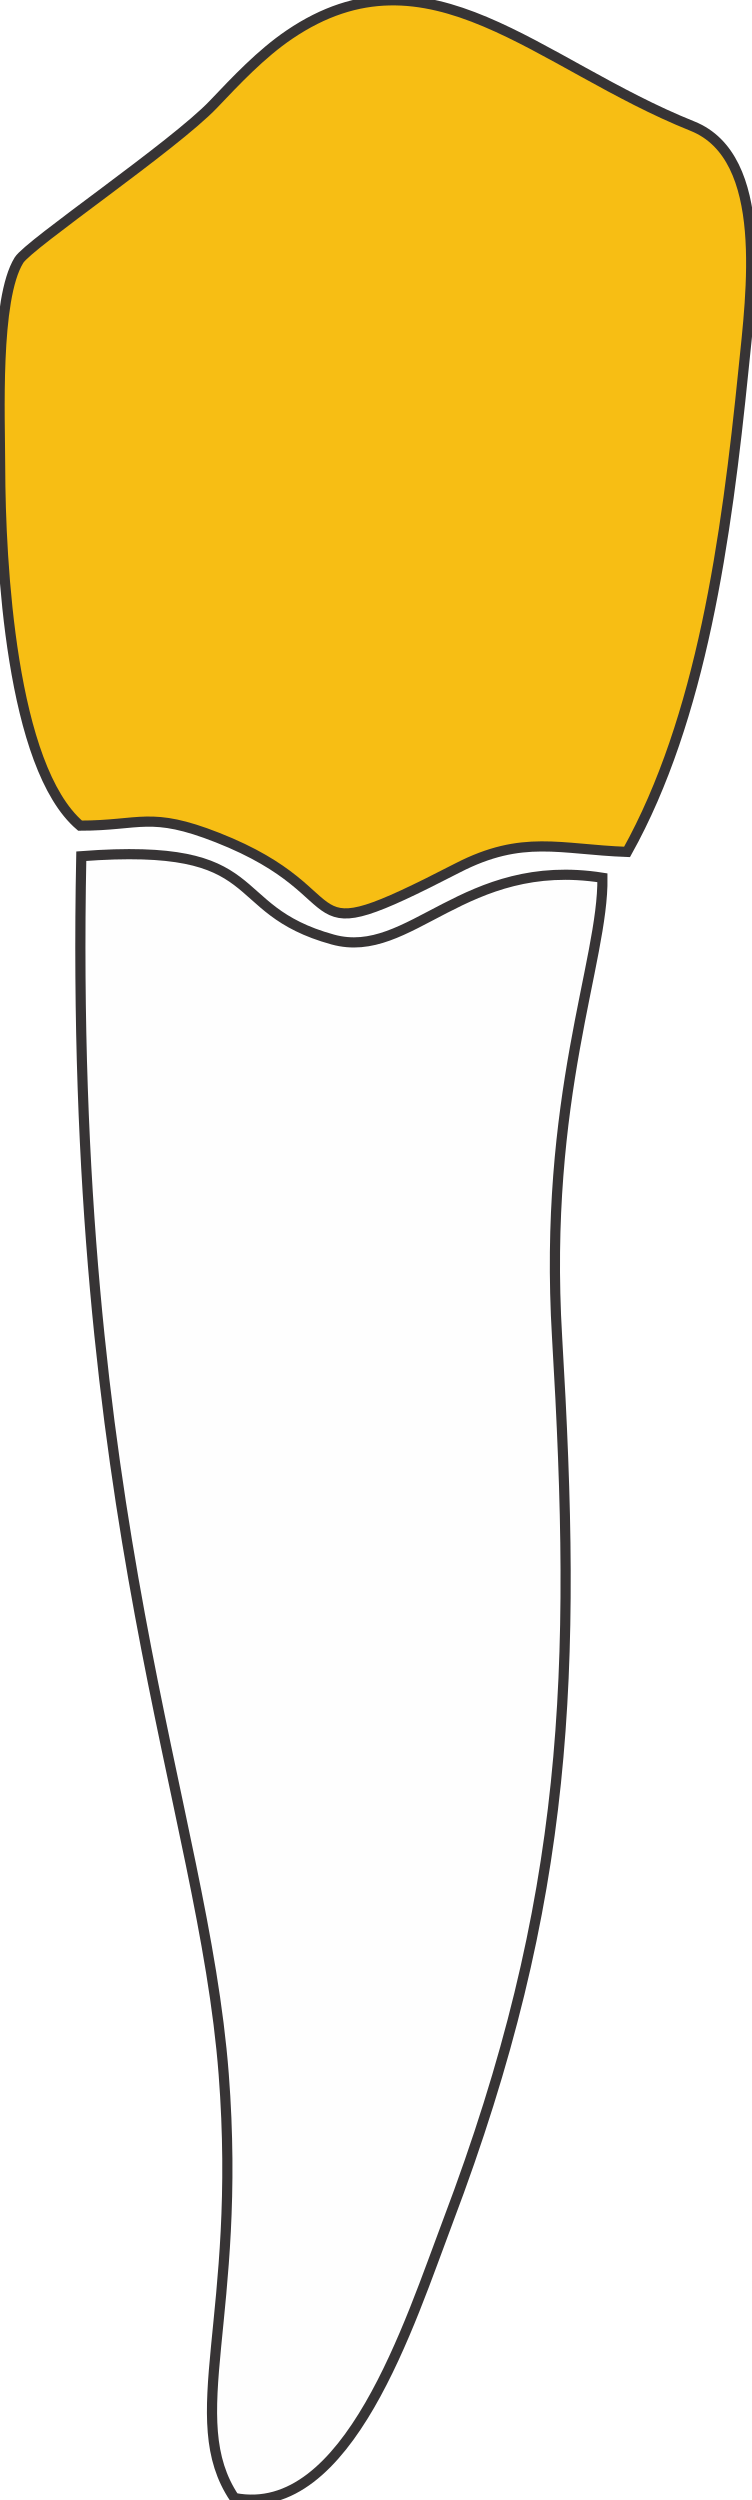
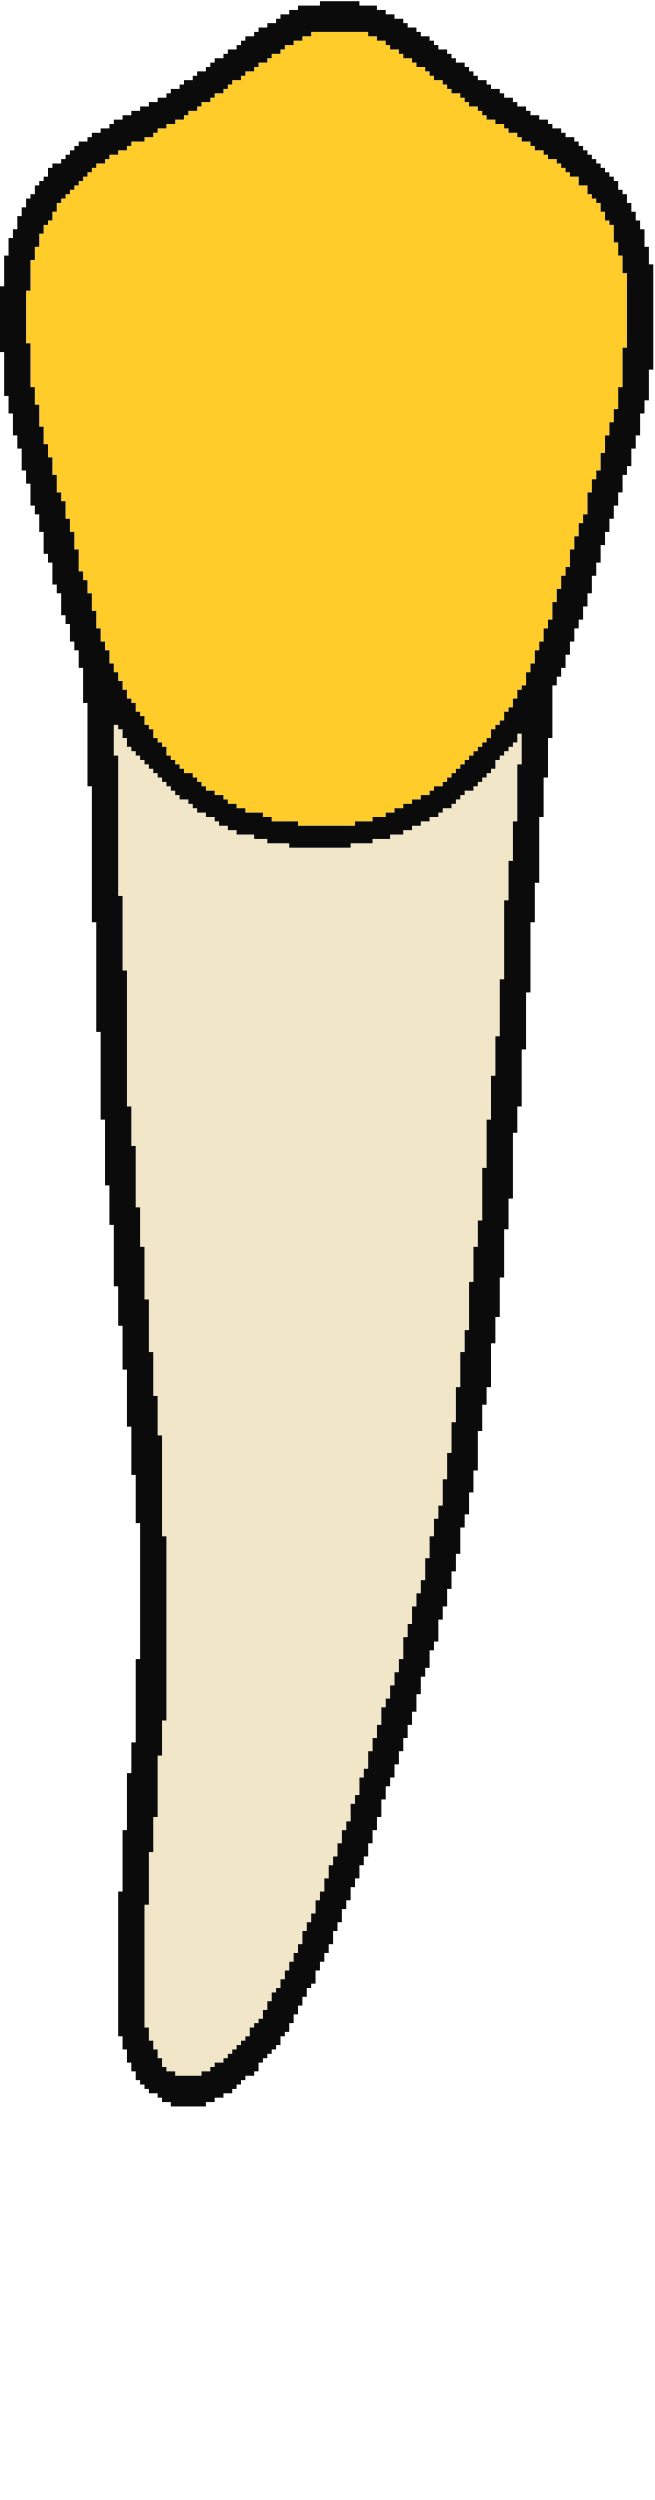
- <svg xmlns="http://www.w3.org/2000/svg" xml:space="preserve" width="739px" height="2458px" version="1.1" style="shape-rendering:geometricPrecision; text-rendering:geometricPrecision; image-rendering:optimizeQuality; fill-rule:evenodd; clip-rule:evenodd" viewBox="0 0 739 2457.4">
+ <svg xmlns="http://www.w3.org/2000/svg" xml:space="preserve" width="45.465mm" height="173.699mm" version="1.1" style="shape-rendering:geometricPrecision; text-rendering:geometricPrecision; image-rendering:optimizeQuality; fill-rule:evenodd; clip-rule:evenodd" viewBox="0 0 4546.52 17369.86">
  <defs>
    <style type="text/css">
   
-     .str0 {stroke:#373435;stroke-width:10;stroke-miterlimit:22.926}
-     .fil0 {fill:#FEFEFE}
-     .fil1 {fill:#F7BE14}
+     .fil0 {fill:#FFCC29}
+     .fil2 {fill:#0B0B0B}
+     .fil1 {fill:#F2E6C9}
   
  </style>
  </defs>
-   <g id="tooth-crown-45">
-     <path id="root" class="fil0 str0" d="M230.42 2455.72c111.82,21.73 172.82,-173.87 209.94,-271.91 120.47,-318.13 126.85,-541.65 107.37,-869.25 -14.08,-236.76 45.72,-370.18 44.57,-451.84 -136.29,-21.51 -188.93,81.7 -265.09,60.73 -109.36,-30.1 -59.21,-96.17 -247.29,-81.94 -13.05,653.68 119.72,934.16 140.02,1197.48 18.38,238.28 -41.96,338.28 10.48,416.73z" />
-     <path id="crown" class="fil1 str0" d="M18.65 255.51c-23.7,38.34 -18.63,153.52 -18.52,203.33 0.24,95.42 10.93,294.82 78.59,352.64 60.02,-0.05 68.7,-14.39 135.06,11.72 146.55,57.68 64.23,118.44 236.06,29.88 64.04,-33.01 100.52,-18.2 166.68,-15.78 73.21,-131.5 97.56,-306.9 114.54,-474.59 7.54,-74.44 25.93,-208.45 -50.24,-238.99 -152.14,-60.98 -259.35,-182.78 -396.22,-90.04 -27.91,18.92 -52.64,45.31 -74.8,68.59 -38.68,40.62 -181.4,137.48 -191.15,153.24z" />
+   <g id="crown">
+     <polygon id="crown_3" class="fil0" points="2161.97,252.11 2101,252.11 2101,282.59 2040.07,282.59 2040.07,313.08 1979.13,313.08 1979.13,343.53 1948.64,343.53 1948.64,374.01 1887.71,374.01 1887.71,404.5 1857.22,404.5 1857.22,434.95 1796.29,434.95 1796.29,465.43 1765.8,465.43 1765.8,495.92 1704.87,495.92 1704.87,526.37 1674.38,526.37 1674.38,556.85 1613.45,556.85 1613.45,587.34 1582.96,587.34 1582.96,617.79 1552.48,617.79 1552.48,648.27 1491.54,648.27 1491.54,678.76 1461.06,678.76 1461.06,709.21 1400.12,709.21 1400.12,739.69 1369.64,739.69 1369.64,770.18 1308.7,770.18 1308.7,800.63 1278.22,800.63 1278.22,831.11 1217.28,831.11 1217.28,861.6 1156.35,861.6 1156.35,892.05 1095.38,892.05 1095.38,922.54 1064.93,922.54 1064.93,953.02 1003.95,953.02 1003.95,983.47 912.53,983.47 912.53,1013.96 882.08,1013.96 882.08,1044.44 821.11,1044.44 821.11,1074.89 760.18,1074.89 760.18,1105.38 729.69,1105.38 729.69,1135.86 668.76,1135.86 668.76,1166.31 638.27,1166.31 638.27,1196.8 607.82,1196.8 607.82,1227.28 577.34,1227.28 577.34,1257.73 546.85,1257.73 546.85,1288.22 516.4,1288.22 516.4,1318.67 485.92,1318.67 485.92,1349.15 455.43,1349.15 455.43,1379.64 424.98,1379.64 424.98,1410.09 394.5,1410.09 394.5,1471.06 364.01,1471.06 364.01,1531.99 333.56,1531.99 333.56,1562.48 303.08,1562.48 303.08,1623.41 272.59,1623.41 272.59,1714.83 242.14,1714.83 242.14,1806.25 211.66,1806.25 211.66,2019.58 181.17,2019.58 181.17,2385.26 211.66,2385.26 211.66,2689.97 242.14,2689.97 242.14,2811.88 272.59,2811.88 272.59,2964.24 303.08,2964.24 303.08,3086.14 333.56,3086.14 333.56,3177.56 364.01,3177.56 364.01,3299.47 394.5,3299.47 394.5,3421.34 424.98,3421.34 424.98,3482.31 455.43,3482.31 455.43,3604.18 485.92,3604.18 485.92,3695.6 516.4,3695.6 516.4,3817.5 546.85,3817.5 546.85,3969.86 577.34,3969.86 577.34,4030.83 607.82,4030.83 607.82,4122.25 638.27,4122.25 638.27,4244.12 668.76,4244.12 668.76,4366.03 699.24,4366.03 699.24,4457.45 729.69,4457.45 729.69,4518.38 760.18,4518.38 760.18,4609.8 790.66,4609.8 790.66,4670.77 821.11,4670.77 821.11,4731.71 851.6,4731.71 851.6,4792.64 882.08,4792.64 882.08,4853.62 912.53,4853.62 912.53,4884.06 943.02,4884.06 943.02,4945.04 973.51,4945.04 973.51,4975.49 1003.95,4975.49 1003.95,5036.46 1034.44,5036.46 1034.44,5066.91 1064.93,5066.91 1064.93,5127.88 1095.38,5127.88 1095.38,5158.33 1125.86,5158.33 1125.86,5188.81 1156.35,5188.81 1156.35,5249.75 1186.8,5249.75 1186.8,5280.23 1217.28,5280.23 1217.28,5310.72 1247.77,5310.72 1247.77,5341.17 1278.22,5341.17 1278.22,5371.65 1339.19,5371.65 1339.19,5402.14 1369.64,5402.14 1369.64,5432.59 1400.12,5432.59 1400.12,5463.07 1430.61,5463.07 1430.61,5493.56 1491.54,5493.56 1491.54,5524.01 1552.48,5524.01 1552.48,5554.49 1582.96,5554.49 1582.96,5584.98 1643.9,5584.98 1643.9,5615.43 1704.87,5615.43 1704.87,5645.91 1826.74,5645.91 1826.74,5676.4 1887.71,5676.4 1887.71,5706.85 2070.55,5706.85 2070.55,5737.33 2466.68,5737.33 2466.68,5706.85 2588.59,5706.85 2588.59,5676.4 2680.01,5676.4 2680.01,5645.91 2740.94,5645.91 2740.94,5615.43 2801.91,5615.43 2801.91,5584.98 2862.85,5584.98 2862.85,5554.49 2923.78,5554.49 2923.78,5524.01 2984.76,5524.01 2984.76,5493.56 3015.21,5493.56 3015.21,5463.07 3076.18,5463.07 3076.18,5432.59 3106.63,5432.59 3106.63,5402.14 3137.11,5402.14 3137.11,5371.65 3167.6,5371.65 3167.6,5341.17 3198.05,5341.17 3198.05,5310.72 3228.53,5310.72 3228.53,5280.23 3259.02,5280.23 3259.02,5249.75 3289.47,5249.75 3289.47,5219.3 3319.95,5219.3 3319.95,5188.81 3350.44,5188.81 3350.44,5158.33 3380.89,5158.33 3380.89,5127.88 3411.37,5127.88 3411.37,5066.91 3441.86,5066.91 3441.86,5036.46 3472.31,5036.46 3472.31,5005.97 3502.79,5005.97 3502.79,4945.04 3533.28,4945.04 3533.28,4914.55 3563.73,4914.55 3563.73,4853.62 3594.21,4853.62 3594.21,4792.64 3624.7,4792.64 3624.7,4762.19 3655.15,4762.19 3655.15,4670.77 3685.63,4670.77 3685.63,4609.8 3716.12,4609.8 3716.12,4518.38 3746.57,4518.38 3746.57,4457.45 3777.05,4457.45 3777.05,4366.03 3807.54,4366.03 3807.54,4305.09 3837.99,4305.09 3837.99,4183.19 3868.47,4183.19 3868.47,4091.77 3898.96,4091.77 3898.96,4000.35 3929.41,4000.35 3929.41,3939.41 3959.9,3939.41 3959.9,3817.5 3990.38,3817.5 3990.38,3726.08 4020.83,3726.08 4020.83,3634.66 4051.32,3634.66 4051.32,3573.73 4081.8,3573.73 4081.8,3421.34 4112.25,3421.34 4112.25,3329.92 4142.74,3329.92 4142.74,3268.98 4173.22,3268.98 4173.22,3147.08 4203.67,3147.08 4203.67,3025.21 4234.16,3025.21 4234.16,2933.79 4264.64,2933.79 4264.64,2842.37 4295.09,2842.37 4295.09,2689.97 4325.58,2689.97 4325.58,2415.71 4356.06,2415.71 4356.06,1897.68 4325.58,1897.68 4325.58,1775.77 4295.09,1775.77 4295.09,1684.35 4264.64,1684.35 4264.64,1562.48 4234.16,1562.48 4234.16,1531.99 4203.67,1531.99 4203.67,1471.06 4173.22,1471.06 4173.22,1410.09 4142.74,1410.09 4142.74,1379.64 4112.25,1379.64 4112.25,1349.15 4081.8,1349.15 4081.8,1288.22 4020.83,1288.22 4020.83,1227.28 3959.9,1227.28 3959.9,1196.8 3929.41,1196.8 3929.41,1166.31 3898.96,1166.31 3898.96,1135.86 3868.47,1135.86 3868.47,1105.38 3807.54,1105.38 3807.54,1074.89 3777.05,1074.89 3777.05,1044.44 3716.12,1044.44 3716.12,1013.96 3685.63,1013.96 3685.63,983.47 3624.7,983.47 3624.7,953.02 3594.21,953.02 3594.21,922.54 3533.28,922.54 3533.28,892.05 3502.79,892.05 3502.79,861.6 3441.86,861.6 3441.86,831.11 3380.89,831.11 3380.89,800.63 3350.44,800.63 3350.44,770.18 3319.95,770.18 3319.95,739.69 3259.02,739.69 3259.02,709.21 3228.53,709.21 3228.53,678.76 3198.05,678.76 3198.05,648.27 3137.11,648.27 3137.11,617.79 3106.63,617.79 3106.63,587.34 3076.18,587.34 3076.18,556.85 3015.21,556.85 3015.21,526.37 2984.76,526.37 2984.76,495.92 2954.27,495.92 2954.27,465.43 2893.34,465.43 2893.34,434.95 2862.85,434.95 2862.85,404.5 2801.91,404.5 2801.91,374.01 2771.43,374.01 2771.43,343.53 2710.49,343.53 2710.49,313.08 2680.01,313.08 2680.01,282.59 2619.07,282.59 2619.07,252.11 2558.1,252.11 2558.1,221.66 2161.97,221.66 " />
+     <polygon id="root" class="fil1" points="790.66,5249.75 821.11,5249.75 821.11,6224.92 851.6,6224.92 851.6,6742.96 882.08,6742.96 882.08,7687.65 912.53,7687.65 912.53,7961.91 943.02,7961.91 943.02,8388.53 973.51,8388.53 973.51,8662.79 1003.95,8662.79 1003.95,9028.47 1034.44,9028.47 1034.44,9394.15 1064.93,9394.15 1064.93,9698.86 1095.38,9698.86 1095.38,9973.13 1125.86,9973.13 1125.86,10674.04 1156.35,10674.04 1156.35,11953.93 1125.86,11953.93 1125.86,12197.7 1095.38,12197.7 1095.38,12624.32 1064.93,12624.32 1064.93,12868.13 1034.44,12868.13 1034.44,13233.81 1003.95,13233.81 1003.95,14087.05 1034.44,14087.05 1034.44,14178.47 1064.93,14178.47 1064.93,14239.44 1095.38,14239.44 1095.38,14300.37 1125.86,14300.37 1125.86,14361.31 1156.35,14361.31 1156.35,14391.79 1217.28,14391.79 1217.28,14422.28 1400.12,14422.28 1400.12,14391.79 1461.06,14391.79 1461.06,14361.31 1491.54,14361.31 1491.54,14330.86 1552.48,14330.86 1552.48,14300.37 1582.96,14300.37 1582.96,14269.89 1613.45,14269.89 1613.45,14239.44 1643.9,14239.44 1643.9,14208.95 1674.38,14208.95 1674.38,14178.47 1704.87,14178.47 1704.87,14148.02 1735.32,14148.02 1735.32,14087.05 1765.8,14087.05 1765.8,14056.6 1796.29,14056.6 1796.29,14026.11 1826.74,14026.11 1826.74,13965.18 1857.22,13965.18 1857.22,13904.21 1887.71,13904.21 1887.71,13843.27 1918.16,13843.27 1918.16,13812.78 1948.64,13812.78 1948.64,13751.85 1979.13,13751.85 1979.13,13690.91 2009.58,13690.91 2009.58,13629.94 2040.07,13629.94 2040.07,13569.01 2070.55,13569.01 2070.55,13508.07 2101,13508.07 2101,13416.65 2131.49,13416.65 2131.49,13355.68 2161.97,13355.68 2161.97,13294.75 2192.42,13294.75 2192.42,13203.33 2222.91,13203.33 2222.91,13142.39 2253.39,13142.39 2253.39,13050.97 2283.84,13050.97 2283.84,12959.55 2314.33,12959.55 2314.33,12898.58 2344.81,12898.58 2344.81,12807.16 2375.26,12807.16 2375.26,12715.74 2405.75,12715.74 2405.75,12654.8 2436.23,12654.8 2436.23,12532.9 2466.68,12532.9 2466.68,12471.96 2497.17,12471.96 2497.17,12350.06 2527.65,12350.06 2527.65,12289.12 2558.1,12289.12 2558.1,12167.22 2588.59,12167.22 2588.59,12075.8 2619.07,12075.8 2619.07,11984.38 2649.52,11984.38 2649.52,11862.51 2680.01,11862.51 2680.01,11801.53 2710.49,11801.53 2710.49,11710.11 2740.94,11710.11 2740.94,11618.69 2771.43,11618.69 2771.43,11527.27 2801.91,11527.27 2801.91,11374.92 2832.36,11374.92 2832.36,11283.5 2862.85,11283.5 2862.85,11161.59 2893.34,11161.59 2893.34,11070.17 2923.78,11070.17 2923.78,10978.75 2954.27,10978.75 2954.27,10826.39 2984.76,10826.39 2984.76,10674.04 3015.21,10674.04 3015.21,10552.13 3045.69,10552.13 3045.69,10460.71 3076.18,10460.71 3076.18,10277.87 3106.63,10277.87 3106.63,10095.03 3137.11,10095.03 3137.11,9881.7 3167.6,9881.7 3167.6,9637.93 3198.05,9637.93 3198.05,9394.15 3228.53,9394.15 3228.53,9241.76 3259.02,9241.76 3259.02,8906.57 3289.47,8906.57 3289.47,8662.79 3319.95,8662.79 3319.95,8479.95 3350.44,8479.95 3350.44,8114.27 3380.89,8114.27 3380.89,7779.07 3411.37,7779.07 3411.37,7474.32 3441.86,7474.32 3441.86,7200.06 3472.31,7200.06 3472.31,6803.89 3502.79,6803.89 3502.79,6255.37 3533.28,6255.37 3533.28,5981.11 3563.73,5981.11 3563.73,5706.85 3594.21,5706.85 3594.21,5310.72 3624.7,5310.72 3624.7,5097.39 3594.21,5097.39 3594.21,5158.33 3563.73,5158.33 3563.73,5188.81 3533.28,5188.81 3533.28,5219.3 3502.79,5219.3 3502.79,5249.75 3472.31,5249.75 3472.31,5280.23 3441.86,5280.23 3441.86,5341.17 3411.37,5341.17 3411.37,5371.65 3380.89,5371.65 3380.89,5402.14 3350.44,5402.14 3350.44,5432.59 3319.95,5432.59 3319.95,5463.07 3289.47,5463.07 3289.47,5493.56 3228.53,5493.56 3228.53,5524.01 3198.05,5524.01 3198.05,5554.49 3167.6,5554.49 3167.6,5584.98 3137.11,5584.98 3137.11,5615.43 3076.18,5615.43 3076.18,5645.91 3045.69,5645.91 3045.69,5676.4 2984.76,5676.4 2984.76,5706.85 2923.78,5706.85 2923.78,5737.33 2862.85,5737.33 2862.85,5767.82 2801.91,5767.82 2801.91,5798.27 2710.49,5798.27 2710.49,5828.75 2588.59,5828.75 2588.59,5859.24 2436.23,5859.24 2436.23,5889.69 2009.58,5889.69 2009.58,5859.24 1857.22,5859.24 1857.22,5828.75 1765.8,5828.75 1765.8,5798.27 1643.9,5798.27 1643.9,5767.82 1582.96,5767.82 1582.96,5737.33 1522.03,5737.33 1522.03,5706.85 1491.54,5706.85 1491.54,5676.4 1430.61,5676.4 1430.61,5645.91 1369.64,5645.91 1369.64,5615.43 1339.19,5615.43 1339.19,5584.98 1308.7,5584.98 1308.7,5554.49 1247.77,5554.49 1247.77,5524.01 1217.28,5524.01 1217.28,5493.56 1186.8,5493.56 1186.8,5463.07 1156.35,5463.07 1156.35,5432.59 1125.86,5432.59 1125.86,5402.14 1095.38,5402.14 1095.38,5371.65 1064.93,5371.65 1064.93,5341.17 1034.44,5341.17 1034.44,5310.72 1003.95,5310.72 1003.95,5280.23 973.51,5280.23 973.51,5249.75 943.02,5249.75 943.02,5219.3 912.53,5219.3 912.53,5188.81 882.08,5188.81 882.08,5127.88 851.6,5127.88 851.6,5066.91 821.11,5066.91 821.11,5036.46 790.66,5036.46 " />
+     <path id="outline" class="fil2" d="M790.66 5036.46l30.45 0 0 30.45 30.49 0 0 60.97 30.48 0 0 60.93 30.45 0 0 30.49 30.49 0 0 30.45 30.49 0 0 30.48 30.44 0 0 30.49 30.49 0 0 30.45 30.49 0 0 30.48 30.45 0 0 30.49 30.48 0 0 30.45 30.49 0 0 30.48 30.45 0 0 30.49 30.48 0 0 30.45 30.49 0 0 30.48 60.93 0 0 30.49 30.49 0 0 30.45 30.45 0 0 30.48 60.97 0 0 30.49 60.93 0 0 30.45 30.49 0 0 30.48 60.93 0 0 30.49 60.94 0 0 30.45 121.9 0 0 30.48 91.42 0 0 30.49 152.36 0 0 30.45 426.65 0 0 -30.45 152.36 0 0 -30.49 121.9 0 0 -30.48 91.42 0 0 -30.45 60.94 0 0 -30.49 60.93 0 0 -30.48 60.98 0 0 -30.45 60.93 0 0 -30.49 30.49 0 0 -30.48 60.93 0 0 -30.45 30.49 0 0 -30.49 30.45 0 0 -30.48 30.48 0 0 -30.45 60.94 0 0 -30.49 30.48 0 0 -30.48 30.49 0 0 -30.45 30.45 0 0 -30.49 30.48 0 0 -30.48 30.49 0 0 -60.94 30.45 0 0 -30.48 30.48 0 0 -30.45 30.49 0 0 -30.49 30.45 0 0 -30.48 30.48 0 0 -60.94 30.49 0 0 213.33 -30.49 0 0 396.13 -30.48 0 0 274.26 -30.45 0 0 274.26 -30.49 0 0 548.52 -30.48 0 0 396.17 -30.45 0 0 274.26 -30.49 0 0 304.75 -30.48 0 0 335.2 -30.45 0 0 365.68 -30.49 0 0 182.84 -30.48 0 0 243.78 -30.45 0 0 335.19 -30.49 0 0 152.39 -30.48 0 0 243.78 -30.45 0 0 243.77 -30.49 0 0 213.33 -30.48 0 0 182.84 -30.45 0 0 182.84 -30.49 0 0 91.42 -30.48 0 0 121.91 -30.45 0 0 152.35 -30.49 0 0 152.36 -30.49 0 0 91.42 -30.44 0 0 91.42 -30.49 0 0 121.91 -30.49 0 0 91.42 -30.45 0 0 152.35 -30.48 0 0 91.42 -30.49 0 0 91.42 -30.45 0 0 91.42 -30.48 0 0 60.98 -30.49 0 0 121.87 -30.45 0 0 91.42 -30.48 0 0 91.42 -30.49 0 0 121.9 -30.45 0 0 60.94 -30.48 0 0 121.9 -30.49 0 0 60.94 -30.45 0 0 121.9 -30.48 0 0 60.94 -30.49 0 0 91.42 -30.45 0 0 91.42 -30.48 0 0 60.97 -30.49 0 0 91.42 -30.45 0 0 91.42 -30.48 0 0 60.94 -30.49 0 0 91.42 -30.45 0 0 60.93 -30.48 0 0 60.97 -30.49 0 0 91.42 -30.45 0 0 60.94 -30.48 0 0 60.93 -30.49 0 0 60.97 -30.45 0 0 60.94 -30.49 0 0 60.93 -30.48 0 0 30.49 -30.45 0 0 60.94 -30.49 0 0 60.97 -30.48 0 0 60.93 -30.45 0 0 30.49 -30.49 0 0 30.45 -30.48 0 0 60.97 -30.45 0 0 30.45 -30.49 0 0 30.48 -30.48 0 0 30.49 -30.45 0 0 30.45 -30.49 0 0 30.48 -30.48 0 0 30.49 -60.94 0 0 30.45 -30.48 0 0 30.48 -60.94 0 0 30.49 -182.84 0 0 -30.49 -60.93 0 0 -30.48 -30.49 0 0 -60.94 -30.48 0 0 -60.93 -30.45 0 0 -60.97 -30.49 0 0 -91.42 -30.49 0 0 -853.24 30.49 0 0 -365.68 30.49 0 0 -243.81 30.45 0 0 -426.62 30.48 0 0 -243.77 30.49 0 0 -1279.89 -30.49 0 0 -700.91 -30.48 0 0 -274.27 -30.45 0 0 -304.71 -30.49 0 0 -365.68 -30.49 0 0 -365.68 -30.44 0 0 -274.26 -30.49 0 0 -426.62 -30.49 0 0 -274.26 -30.45 0 0 -944.69 -30.48 0 0 -518.04 -30.49 0 0 -975.17 -30.45 0 0 -213.29zm-609.49 -3016.88l30.49 0 0 -213.33 30.48 0 0 -91.42 30.45 0 0 -91.42 30.49 0 0 -60.93 30.48 0 0 -30.49 30.45 0 0 -60.93 30.49 0 0 -60.97 30.48 0 0 -30.45 30.45 0 0 -30.49 30.49 0 0 -30.48 30.48 0 0 -30.45 30.45 0 0 -30.49 30.49 0 0 -30.45 30.48 0 0 -30.48 30.45 0 0 -30.49 30.49 0 0 -30.45 60.93 0 0 -30.48 30.49 0 0 -30.49 60.93 0 0 -30.45 60.97 0 0 -30.48 30.45 0 0 -30.49 91.42 0 0 -30.45 60.98 0 0 -30.48 30.45 0 0 -30.49 60.97 0 0 -30.45 60.93 0 0 -30.49 60.94 0 0 -30.48 30.48 0 0 -30.45 60.94 0 0 -30.49 30.48 0 0 -30.48 60.94 0 0 -30.45 30.48 0 0 -30.49 60.94 0 0 -30.48 30.48 0 0 -30.45 30.49 0 0 -30.49 60.93 0 0 -30.48 30.49 0 0 -30.45 60.93 0 0 -30.49 30.49 0 0 -30.48 60.93 0 0 -30.45 30.49 0 0 -30.49 60.93 0 0 -30.48 30.49 0 0 -30.45 60.94 0 0 -30.49 60.93 0 0 -30.48 60.97 0 0 -30.45 396.13 0 0 30.45 60.97 0 0 30.48 60.94 0 0 30.49 30.48 0 0 30.45 60.94 0 0 30.48 30.48 0 0 30.49 60.94 0 0 30.45 30.49 0 0 30.48 60.93 0 0 30.49 30.49 0 0 30.45 30.45 0 0 30.48 60.97 0 0 30.49 30.45 0 0 30.45 30.48 0 0 30.48 60.94 0 0 30.49 30.48 0 0 30.45 30.49 0 0 30.48 60.93 0 0 30.49 30.49 0 0 30.45 30.45 0 0 30.48 60.97 0 0 30.49 60.93 0 0 30.45 30.49 0 0 30.49 60.93 0 0 30.48 30.49 0 0 30.45 60.93 0 0 30.49 30.49 0 0 30.48 60.93 0 0 30.45 30.49 0 0 30.49 60.93 0 0 30.48 30.49 0 0 30.45 30.45 0 0 30.49 30.49 0 0 30.48 60.93 0 0 60.94 60.97 0 0 60.93 30.45 0 0 30.49 30.49 0 0 30.45 30.48 0 0 60.97 30.45 0 0 60.93 30.49 0 0 30.49 30.48 0 0 121.87 30.45 0 0 91.42 30.49 0 0 121.91 30.48 0 0 518.03 -30.48 0 0 274.26 -30.49 0 0 152.4 -30.45 0 0 91.42 -30.48 0 0 91.42 -30.49 0 0 121.87 -30.45 0 0 121.9 -30.48 0 0 60.94 -30.49 0 0 91.42 -30.45 0 0 152.39 -30.48 0 0 60.93 -30.49 0 0 91.42 -30.45 0 0 91.42 -30.48 0 0 121.91 -30.49 0 0 60.94 -30.45 0 0 91.42 -30.49 0 0 91.42 -30.48 0 0 121.9 -30.45 0 0 60.94 -30.49 0 0 91.42 -30.48 0 0 60.93 -30.45 0 0 91.42 -30.49 0 0 60.97 -30.48 0 0 91.42 -30.45 0 0 30.45 -30.49 0 0 60.98 -30.48 0 0 60.93 -30.45 0 0 30.49 -30.49 0 0 60.93 -30.48 0 0 30.49 -30.45 0 0 30.45 -30.49 0 0 60.97 -30.48 0 0 30.45 -30.45 0 0 30.48 -30.49 0 0 30.49 -30.48 0 0 30.45 -30.45 0 0 30.48 -30.49 0 0 30.49 -30.48 0 0 30.45 -30.45 0 0 30.48 -30.49 0 0 30.49 -30.48 0 0 30.45 -30.45 0 0 30.48 -60.97 0 0 30.49 -30.45 0 0 30.45 -60.98 0 0 30.48 -60.93 0 0 30.49 -60.94 0 0 30.45 -60.97 0 0 30.48 -60.93 0 0 30.49 -91.42 0 0 30.45 -121.91 0 0 30.48 -396.13 0 0 -30.48 -182.84 0 0 -30.45 -60.97 0 0 -30.49 -121.87 0 0 -30.48 -60.97 0 0 -30.45 -60.94 0 0 -30.49 -30.48 0 0 -30.48 -60.94 0 0 -30.45 -60.93 0 0 -30.49 -30.49 0 0 -30.48 -30.48 0 0 -30.45 -30.45 0 0 -30.49 -60.97 0 0 -30.48 -30.45 0 0 -30.45 -30.49 0 0 -30.49 -30.48 0 0 -30.48 -30.45 0 0 -60.94 -30.49 0 0 -30.48 -30.48 0 0 -30.45 -30.45 0 0 -60.97 -30.49 0 0 -30.45 -30.49 0 0 -60.97 -30.44 0 0 -30.45 -30.49 0 0 -60.98 -30.49 0 0 -30.44 -30.45 0 0 -60.98 -30.48 0 0 -60.93 -30.49 0 0 -60.94 -30.45 0 0 -60.97 -30.48 0 0 -91.42 -30.49 0 0 -60.93 -30.45 0 0 -91.42 -30.48 0 0 -121.91 -30.49 0 0 -121.87 -30.45 0 0 -91.42 -30.48 0 0 -60.97 -30.49 0 0 -152.36 -30.45 0 0 -121.9 -30.48 0 0 -91.42 -30.49 0 0 -121.87 -30.45 0 0 -60.97 -30.48 0 0 -121.87 -30.49 0 0 -121.91 -30.45 0 0 -91.42 -30.48 0 0 -121.9 -30.49 0 0 -152.36 -30.45 0 0 -121.91 -30.48 0 0 -304.71 -30.49 0 0 -365.68zm2041.74 -1980.76l-152.36 0 0 30.45 -60.97 0 0 30.48 -60.94 0 0 30.49 -30.48 0 0 30.45 -60.94 0 0 30.48 -60.93 0 0 30.49 -30.49 0 0 30.45 -60.93 0 0 30.48 -30.49 0 0 30.49 -30.48 0 0 30.45 -60.94 0 0 30.48 -30.48 0 0 30.49 -60.94 0 0 30.45 -30.48 0 0 30.48 -30.45 0 0 30.49 -60.97 0 0 30.45 -30.45 0 0 30.48 -60.97 0 0 30.49 -30.45 0 0 30.45 -60.97 0 0 30.48 -30.45 0 0 30.49 -60.97 0 0 30.45 -60.94 0 0 30.48 -60.93 0 0 30.49 -60.98 0 0 30.45 -60.93 0 0 30.48 -60.94 0 0 30.49 -30.48 0 0 30.45 -60.94 0 0 30.49 -60.97 0 0 30.48 -30.45 0 0 30.45 -60.97 0 0 30.49 -30.45 0 0 30.48 -30.48 0 0 30.45 -30.49 0 0 30.49 -30.45 0 0 30.48 -60.97 0 0 30.45 -30.45 0 0 60.97 -30.48 0 0 30.45 -30.49 0 0 30.49 -30.45 0 0 60.93 -30.48 0 0 30.49 -30.49 0 0 60.93 -30.45 0 0 60.94 -30.48 0 0 91.42 -30.49 0 0 60.97 -30.45 0 0 121.87 -30.48 0 0 213.33 -30.49 0 0 457.1 30.49 0 0 304.74 30.48 0 0 121.87 30.45 0 0 152.4 30.49 0 0 91.42 30.48 0 0 152.35 30.45 0 0 91.42 30.49 0 0 152.36 30.48 0 0 60.97 30.45 0 0 121.87 30.49 0 0 152.39 30.48 0 0 60.94 30.45 0 0 152.35 30.49 0 0 60.97 30.48 0 0 152.36 30.45 0 0 60.93 30.49 0 0 121.91 30.48 0 0 60.93 30.45 0 0 121.91 30.49 0 0 243.77 30.48 0 0 579.01 30.45 0 0 944.69 30.49 0 0 761.82 30.48 0 0 609.49 30.45 0 0 457.1 30.49 0 0 274.26 30.48 0 0 426.62 30.45 0 0 274.26 30.49 0 0 304.71 30.48 0 0 396.17 30.45 0 0 335.2 30.49 0 0 335.23 30.49 0 0 944.65 -30.49 0 0 579.01 -30.49 0 0 213.33 -30.45 0 0 396.13 -30.48 0 0 426.65 -30.49 0 0 1005.63 30.49 0 0 91.42 30.48 0 0 91.42 30.45 0 0 60.93 30.49 0 0 60.94 30.49 0 0 30.48 30.44 0 0 30.49 30.49 0 0 30.45 60.94 0 0 30.48 30.48 0 0 30.49 60.94 0 0 30.45 243.81 0 0 -30.45 60.93 0 0 -30.49 60.94 0 0 -30.48 60.97 0 0 -30.45 30.45 0 0 -30.49 30.48 0 0 -30.48 30.49 0 0 -30.45 60.93 0 0 -30.49 30.49 0 0 -60.93 30.45 0 0 -30.49 30.48 0 0 -30.48 30.49 0 0 -30.45 30.45 0 0 -30.49 30.48 0 0 -60.93 30.49 0 0 -30.49 30.45 0 0 -60.93 30.49 0 0 -60.97 30.48 0 0 -60.94 30.45 0 0 -60.93 30.49 0 0 -60.98 30.48 0 0 -30.44 30.45 0 0 -91.43 30.49 0 0 -60.97 30.48 0 0 -60.93 30.45 0 0 -60.94 30.49 0 0 -91.42 30.48 0 0 -60.97 30.45 0 0 -91.42 30.49 0 0 -60.93 30.48 0 0 -91.42 30.45 0 0 -60.94 30.49 0 0 -91.42 30.48 0 0 -60.97 30.45 0 0 -91.42 30.49 0 0 -91.42 30.48 0 0 -91.42 30.45 0 0 -121.87 30.49 0 0 -91.42 30.48 0 0 -60.97 30.45 0 0 -91.42 30.49 0 0 -91.42 30.48 0 0 -91.42 30.45 0 0 -91.42 30.49 0 0 -91.43 30.49 0 0 -121.87 30.44 0 0 -121.9 30.49 0 0 -60.94 30.49 0 0 -121.9 30.45 0 0 -60.94 30.48 0 0 -152.39 30.49 0 0 -91.42 30.45 0 0 -121.87 30.48 0 0 -121.9 30.49 0 0 -121.91 30.45 0 0 -182.84 30.48 0 0 -91.42 30.49 0 0 -152.36 30.45 0 0 -152.35 30.48 0 0 -274.26 30.49 0 0 -182.85 30.45 0 0 -121.9 30.48 0 0 -304.75 30.49 0 0 -182.84 30.45 0 0 -274.22 30.48 0 0 -335.24 30.49 0 0 -213.29 30.45 0 0 -457.1 30.48 0 0 -182.84 30.49 0 0 -396.17 30.45 0 0 -396.17 30.48 0 0 -487.55 30.49 0 0 -274.26 30.45 0 0 -457.1 30.48 0 0 -274.26 30.49 0 0 -274.26 30.45 0 0 -365.69 30.48 0 0 -60.97 30.49 0 0 -60.93 30.45 0 0 -91.42 30.49 0 0 -91.42 30.48 0 0 -91.42 30.45 0 0 -60.94 30.49 0 0 -91.42 30.48 0 0 -91.42 30.45 0 0 -121.9 30.49 0 0 -91.42 30.48 0 0 -121.91 30.45 0 0 -91.42 30.49 0 0 -91.42 30.48 0 0 -91.42 30.45 0 0 -91.42 30.49 0 0 -121.87 30.48 0 0 -60.97 30.45 0 0 -121.87 30.49 0 0 -91.42 30.48 0 0 -152.4 30.45 0 0 -91.42 30.49 0 0 -213.29 30.48 0 0 -731.36 -30.48 0 0 -121.91 -30.49 0 0 -121.9 -30.45 0 0 -60.94 -30.48 0 0 -60.93 -30.49 0 0 -60.97 -30.45 0 0 -60.94 -30.48 0 0 -30.48 -30.49 0 0 -60.94 -30.45 0 0 -30.45 -30.48 0 0 -30.48 -30.49 0 0 -30.49 -30.45 0 0 -30.45 -30.48 0 0 -30.48 -30.49 0 0 -30.49 -30.45 0 0 -30.45 -30.48 0 0 -30.48 -30.49 0 0 -30.49 -30.45 0 0 -30.45 -60.97 0 0 -30.48 -30.45 0 0 -30.49 -60.97 0 0 -30.45 -30.45 0 0 -30.49 -60.97 0 0 -30.48 -60.94 0 0 -30.45 -30.48 0 0 -30.49 -60.94 0 0 -30.48 -30.48 0 0 -30.45 -60.94 0 0 -30.49 -30.48 0 0 -30.48 -60.94 0 0 -30.45 -30.48 0 0 -30.49 -60.94 0 0 -30.48 -30.48 0 0 -30.45 -30.45 0 0 -30.49 -30.49 0 0 -30.48 -60.93 0 0 -30.45 -30.49 0 0 -30.49 -30.48 0 0 -30.48 -60.94 0 0 -30.45 -30.48 0 0 -30.49 -30.45 0 0 -30.48 -60.98 0 0 -30.45 -30.44 0 0 -30.49 -60.98 0 0 -30.48 -30.45 0 0 -30.45 -60.97 0 0 -30.49 -60.93 0 0 -30.48 -60.94 0 0 -30.45 -121.9 0 0 -30.49 -274.26 0 0 30.49z" />
  </g>
</svg>
